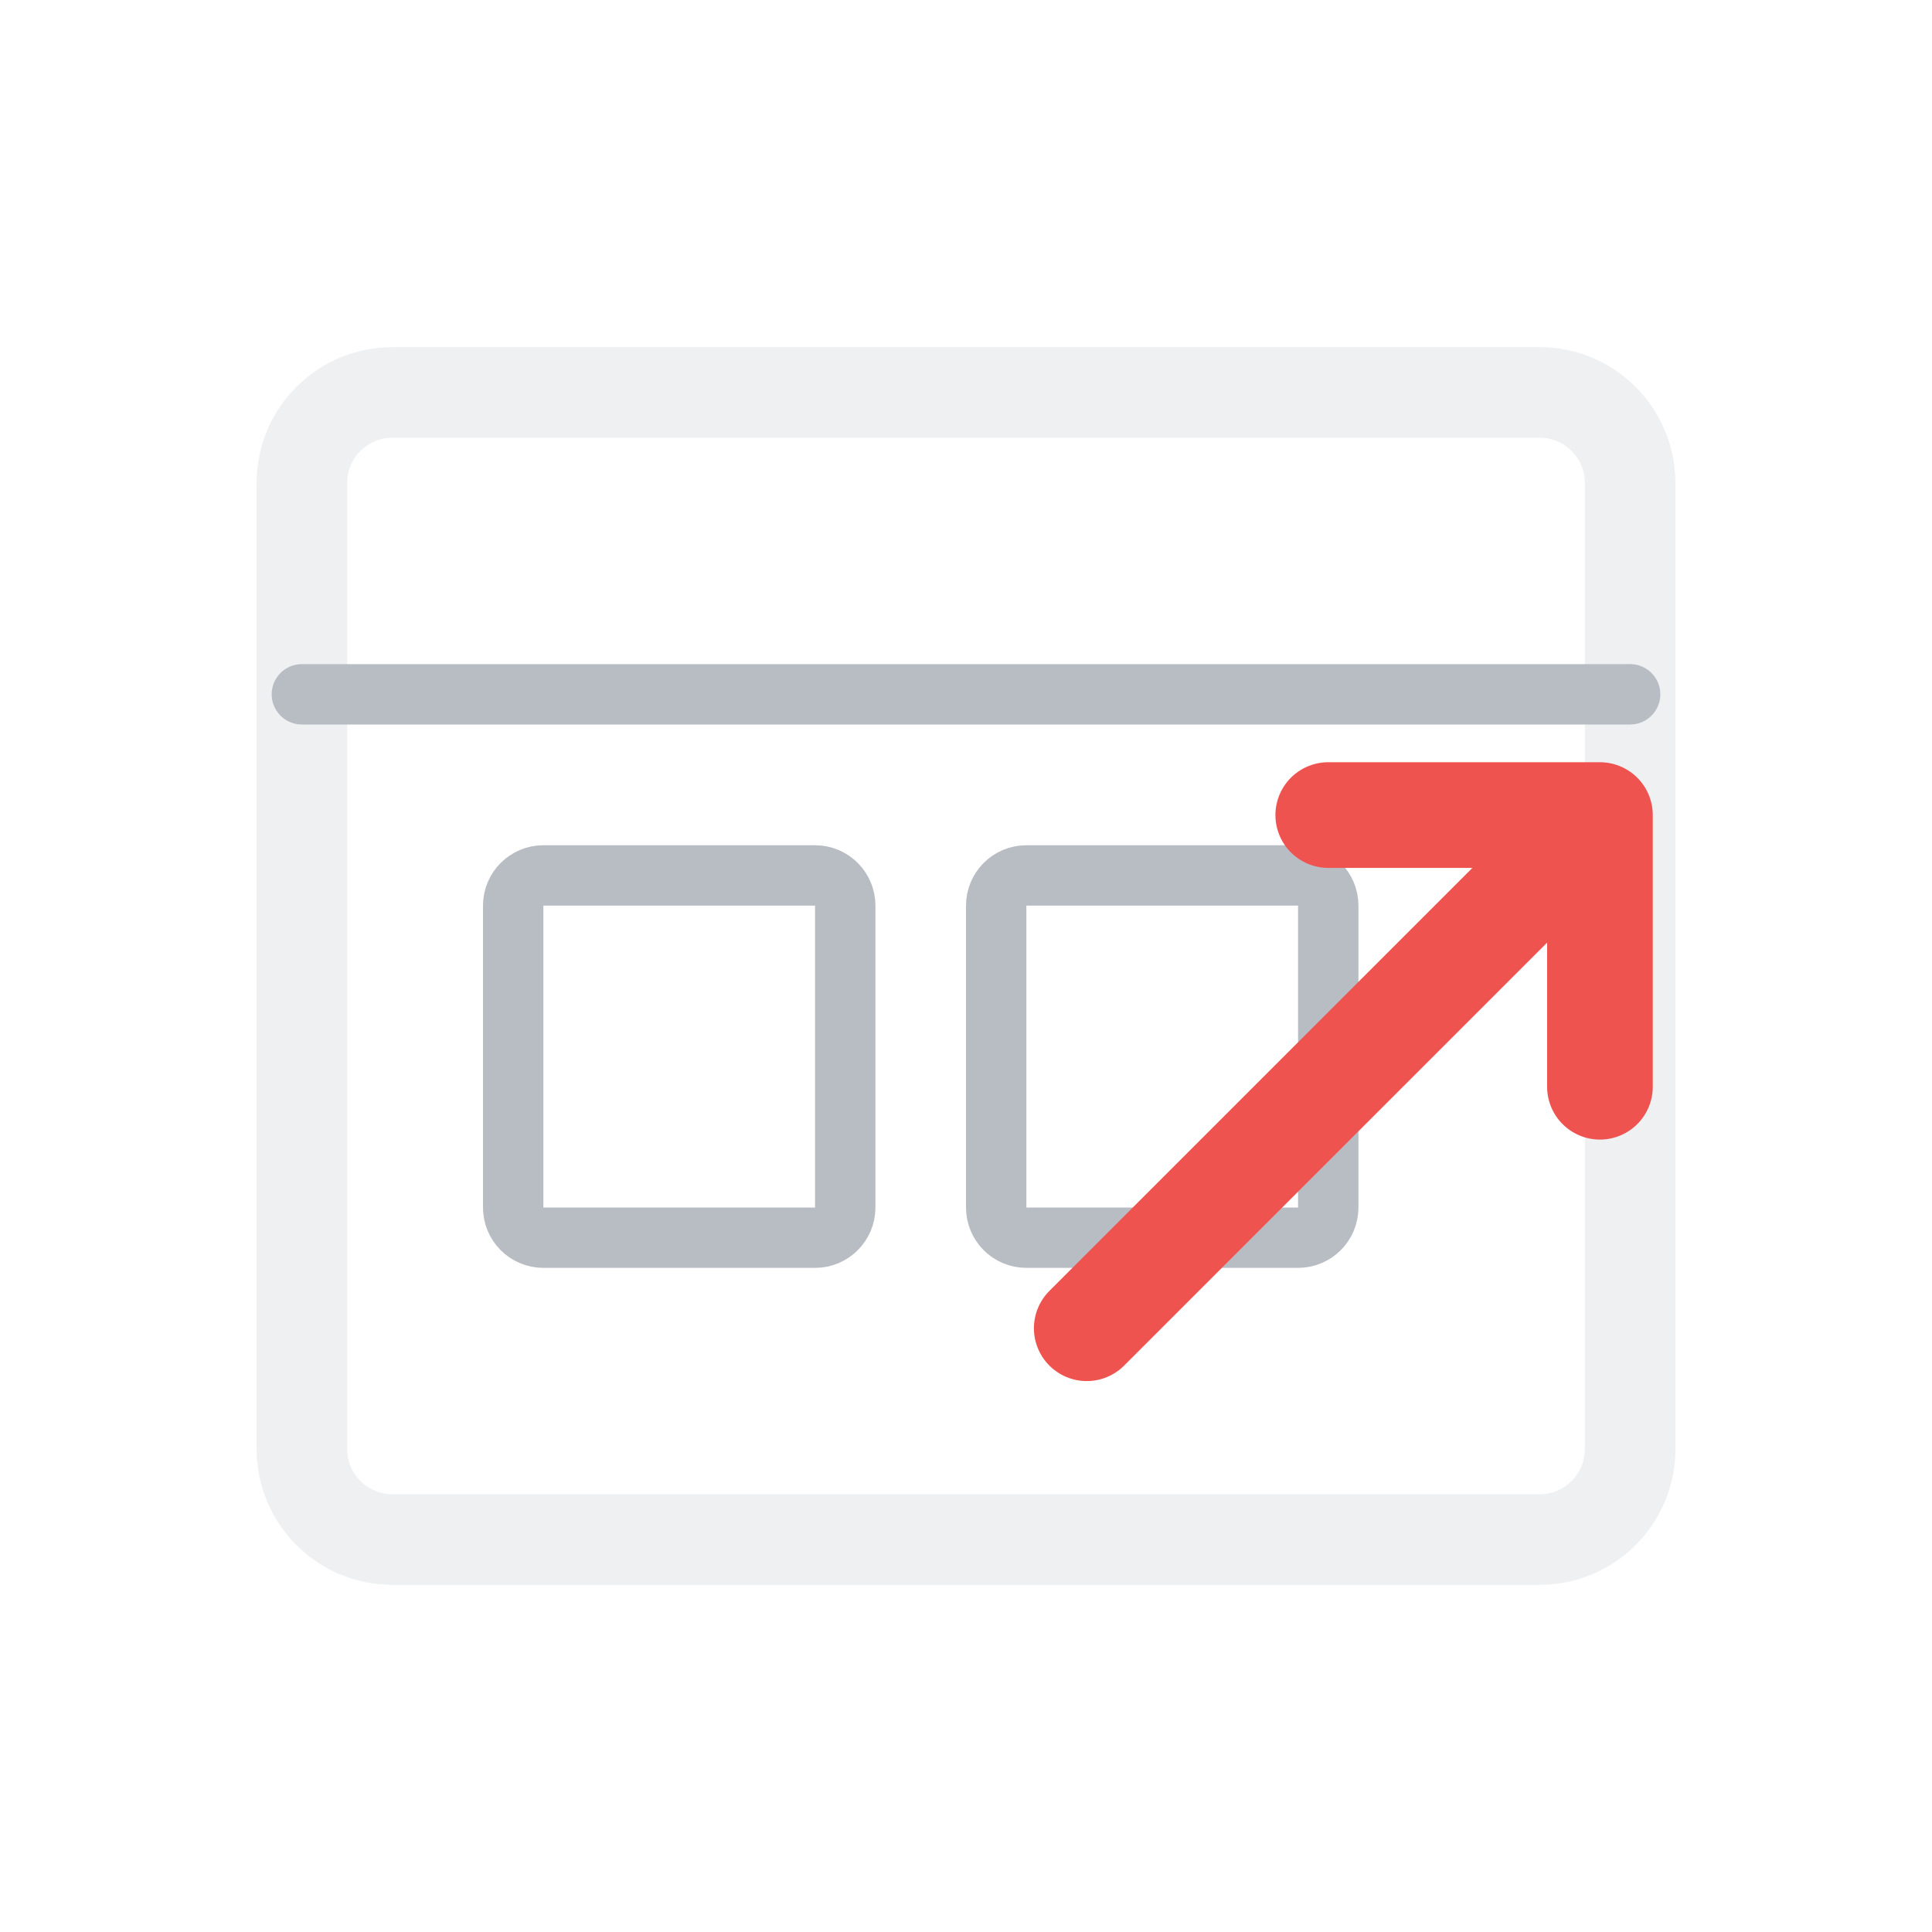
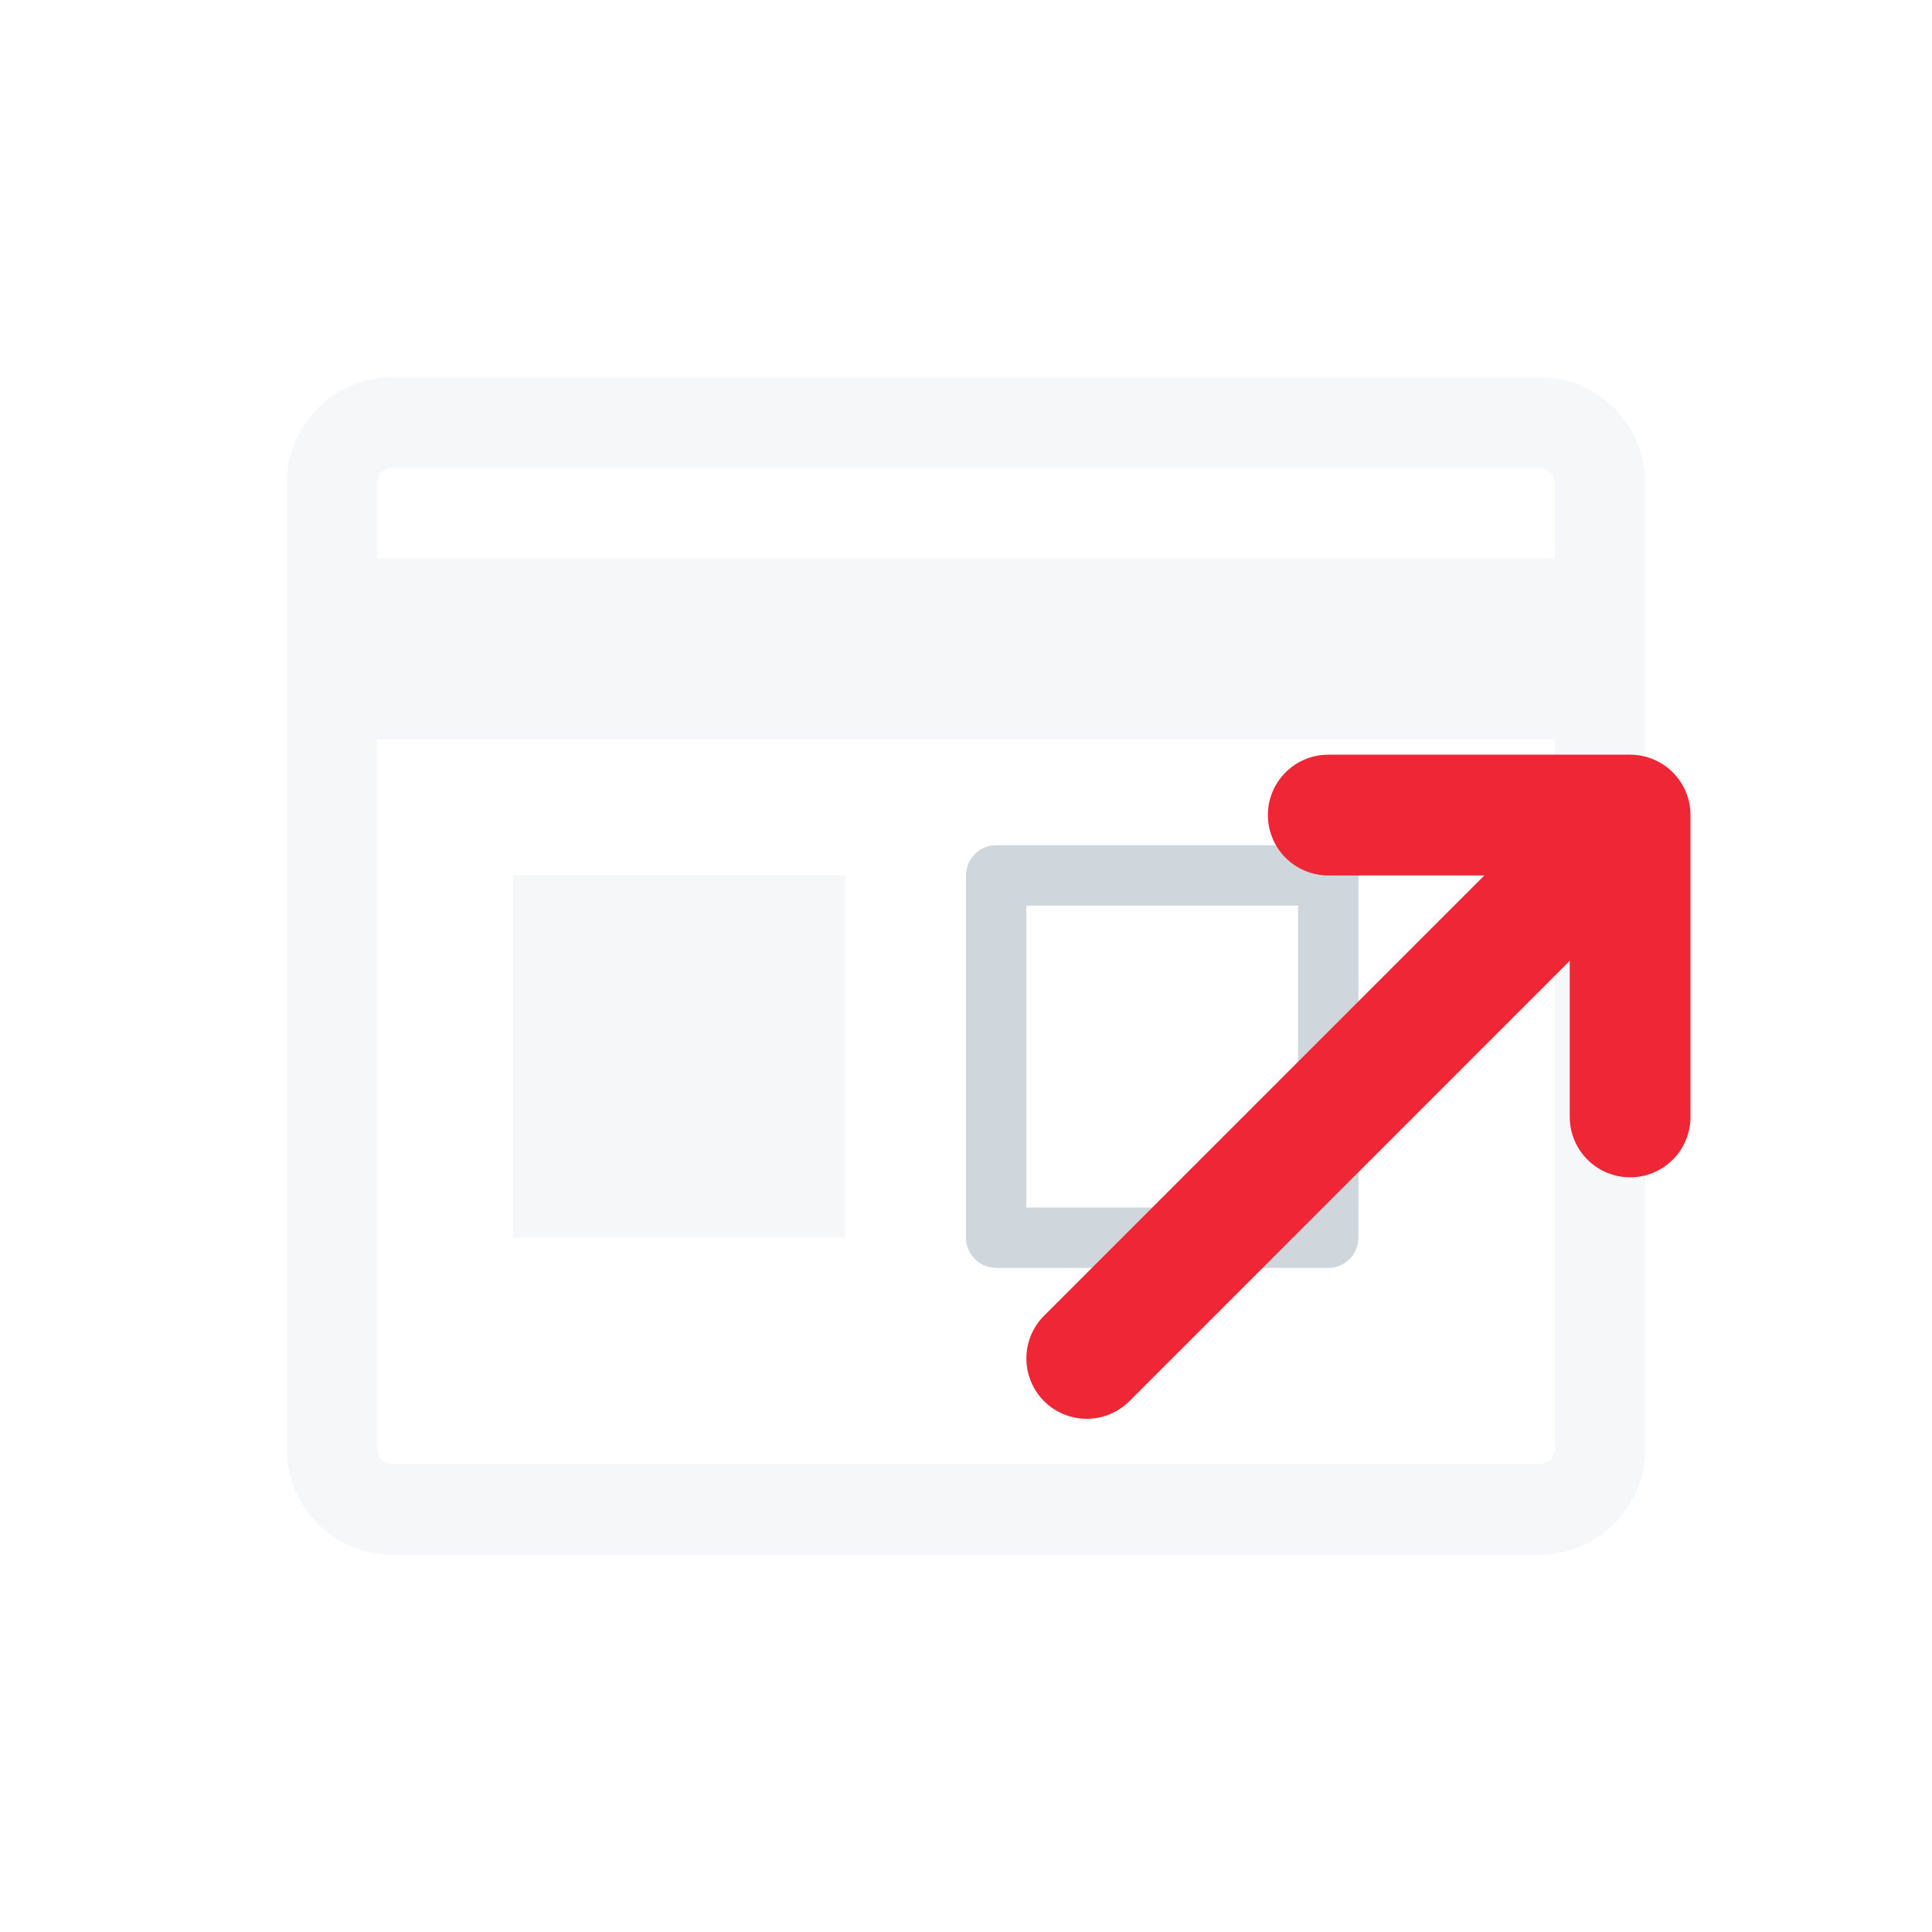
<svg xmlns="http://www.w3.org/2000/svg" width="64" height="64" viewBox="0 0 64 64">
  <g fill="none" stroke-linecap="round" stroke-linejoin="round">
-     <rect x="10" y="13" width="44" height="38" rx="3" stroke="#EEF0F2" stroke-width="3" />
-     <path d="M10 23H54" stroke="#B8BDC3" stroke-width="2" />
-     <rect x="17" y="29" width="11" height="12" rx="1" stroke="#B8BDC3" stroke-width="2" />
-     <rect x="33" y="29" width="11" height="12" rx="1" stroke="#B8BDC3" stroke-width="2" />
-     <path d="M36 44L53 27M44 27H53V36" stroke="#EF5350" stroke-width="3.5" />
+     <rect x="11" y="14" width="42" height="36" rx="2" stroke="#F5F7F8" stroke-width="3" />
+     <path d="M12.5 21.5H51.5" stroke="#F5F7F8" stroke-width="6" />
+     <rect x="17" y="29" width="11" height="12" fill="#F5F7F8" />
+     <rect x="33" y="29" width="11" height="12" fill="none" stroke="#CFD6DC" stroke-width="2" />
+     <path d="M36 45L54 27M44 27H54V37" stroke="#EF2636" stroke-width="4" />
  </g>
</svg>
